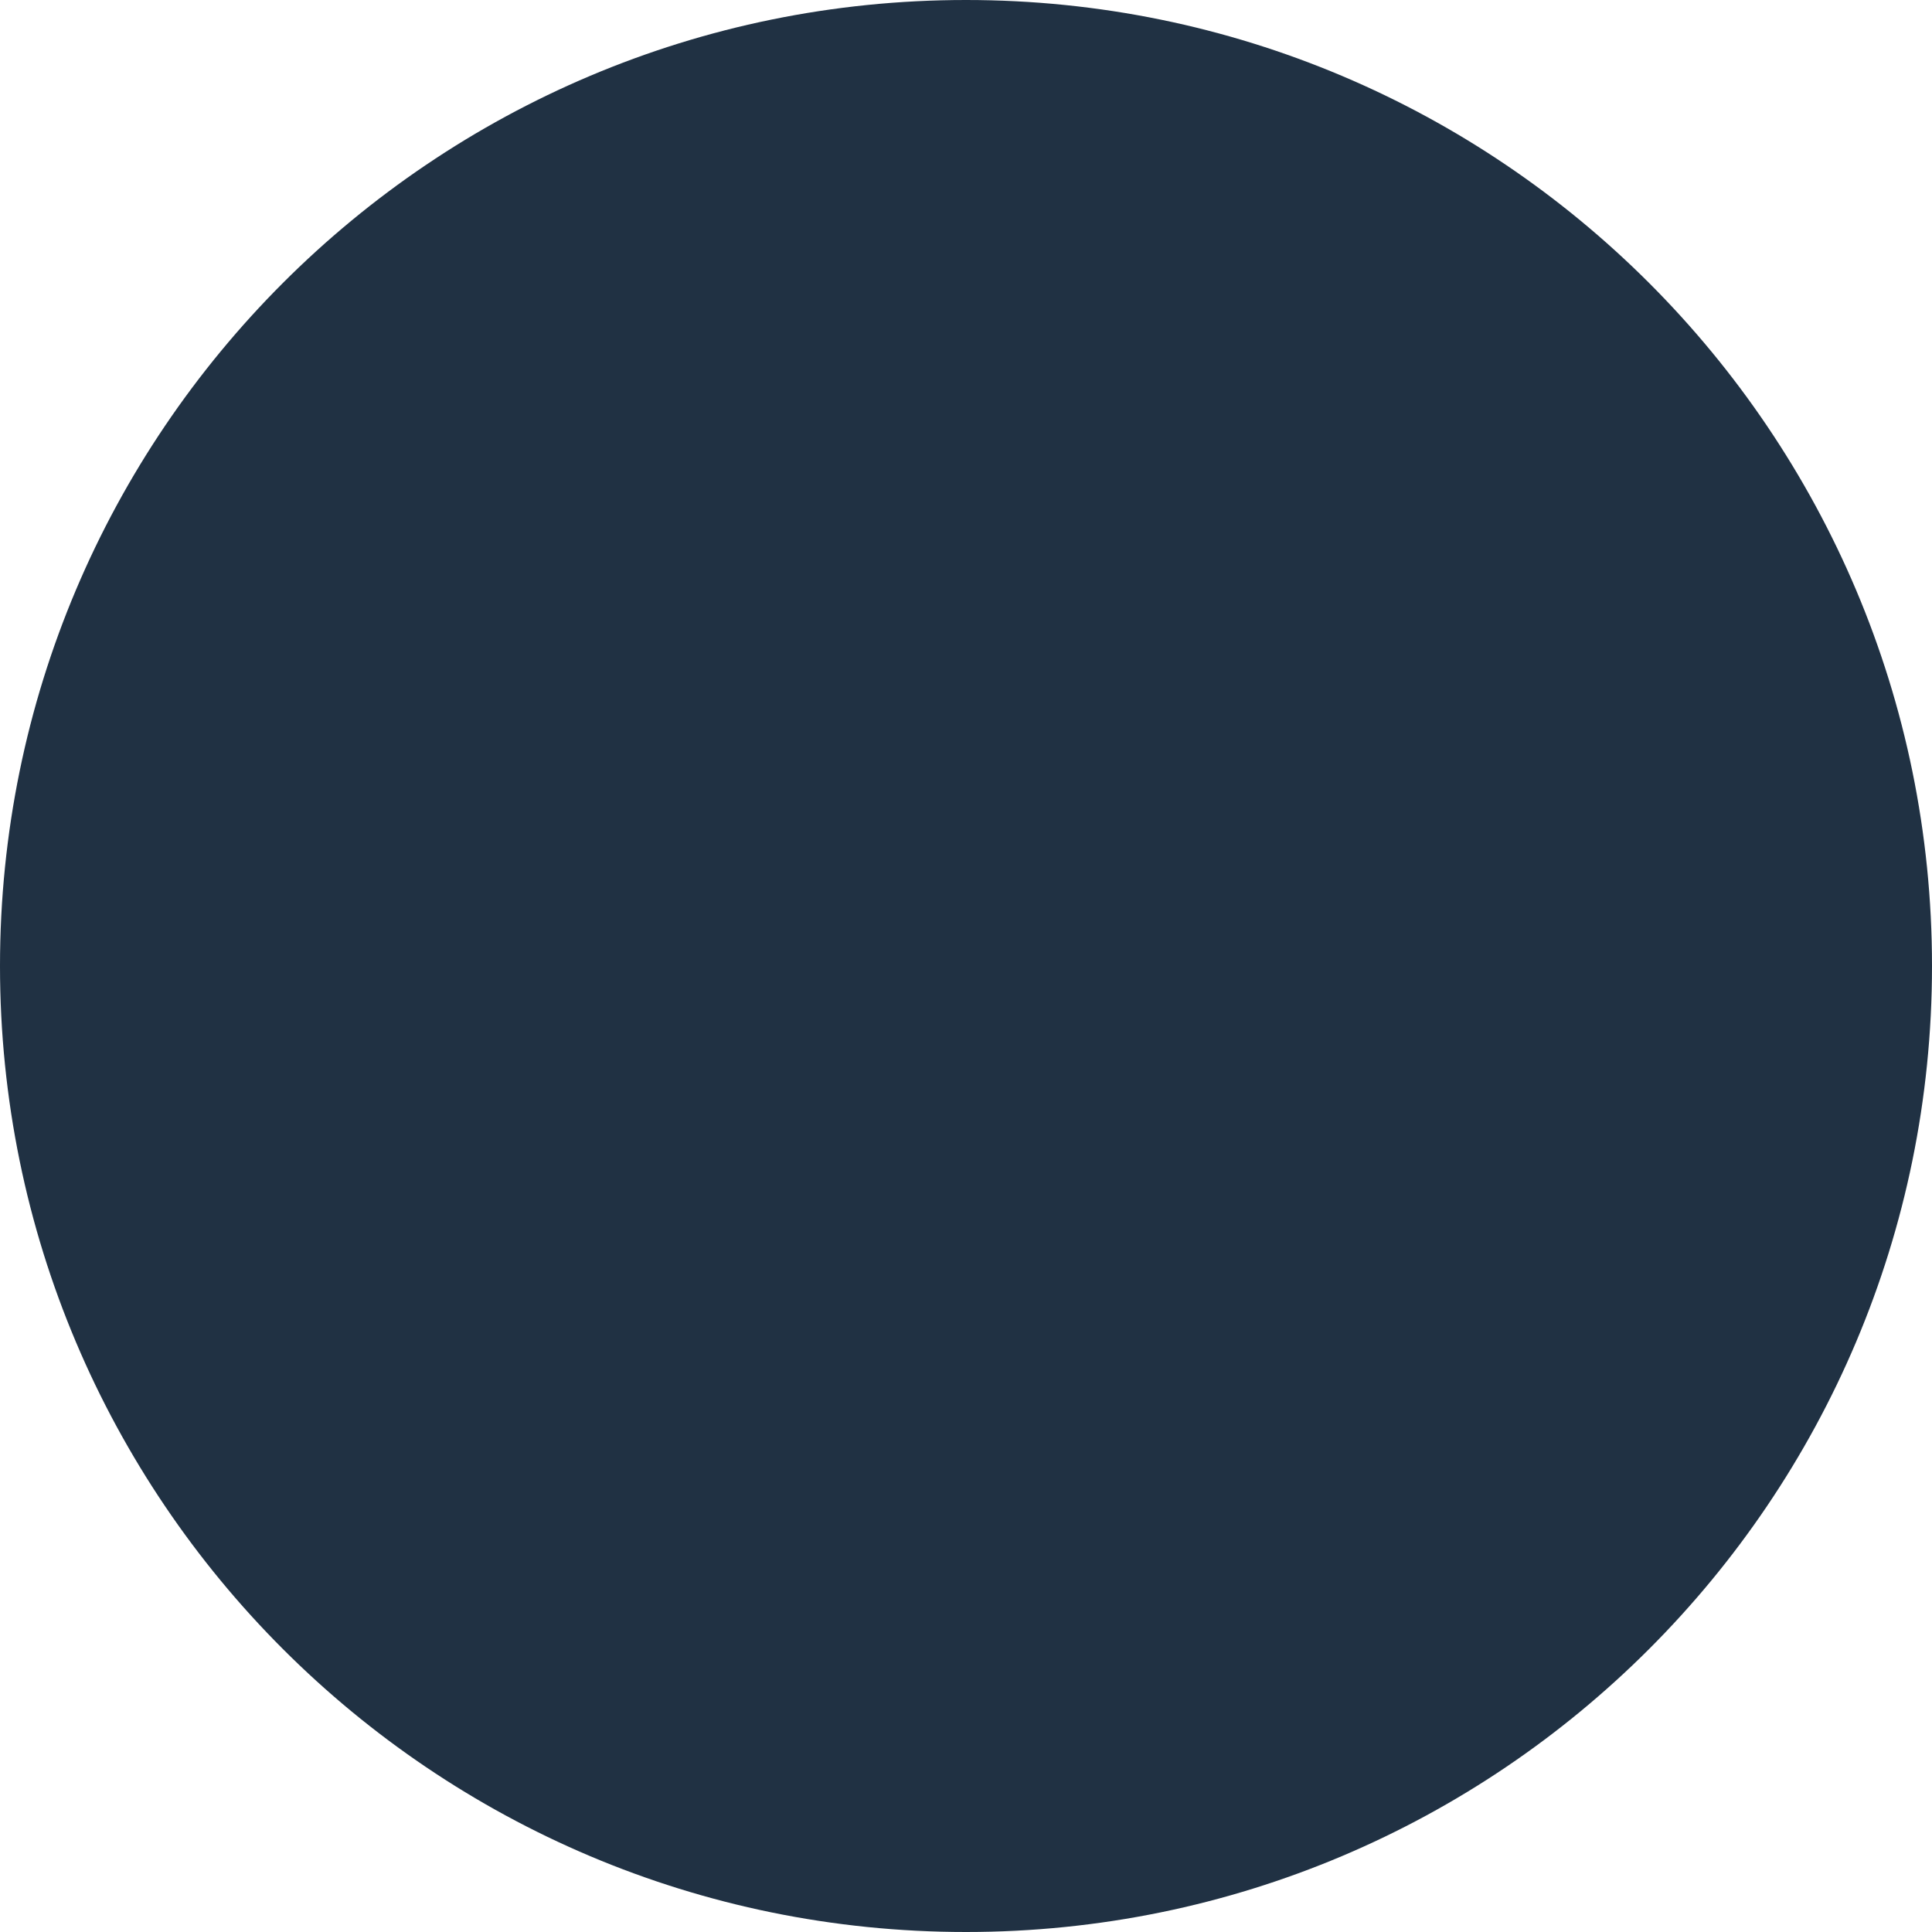
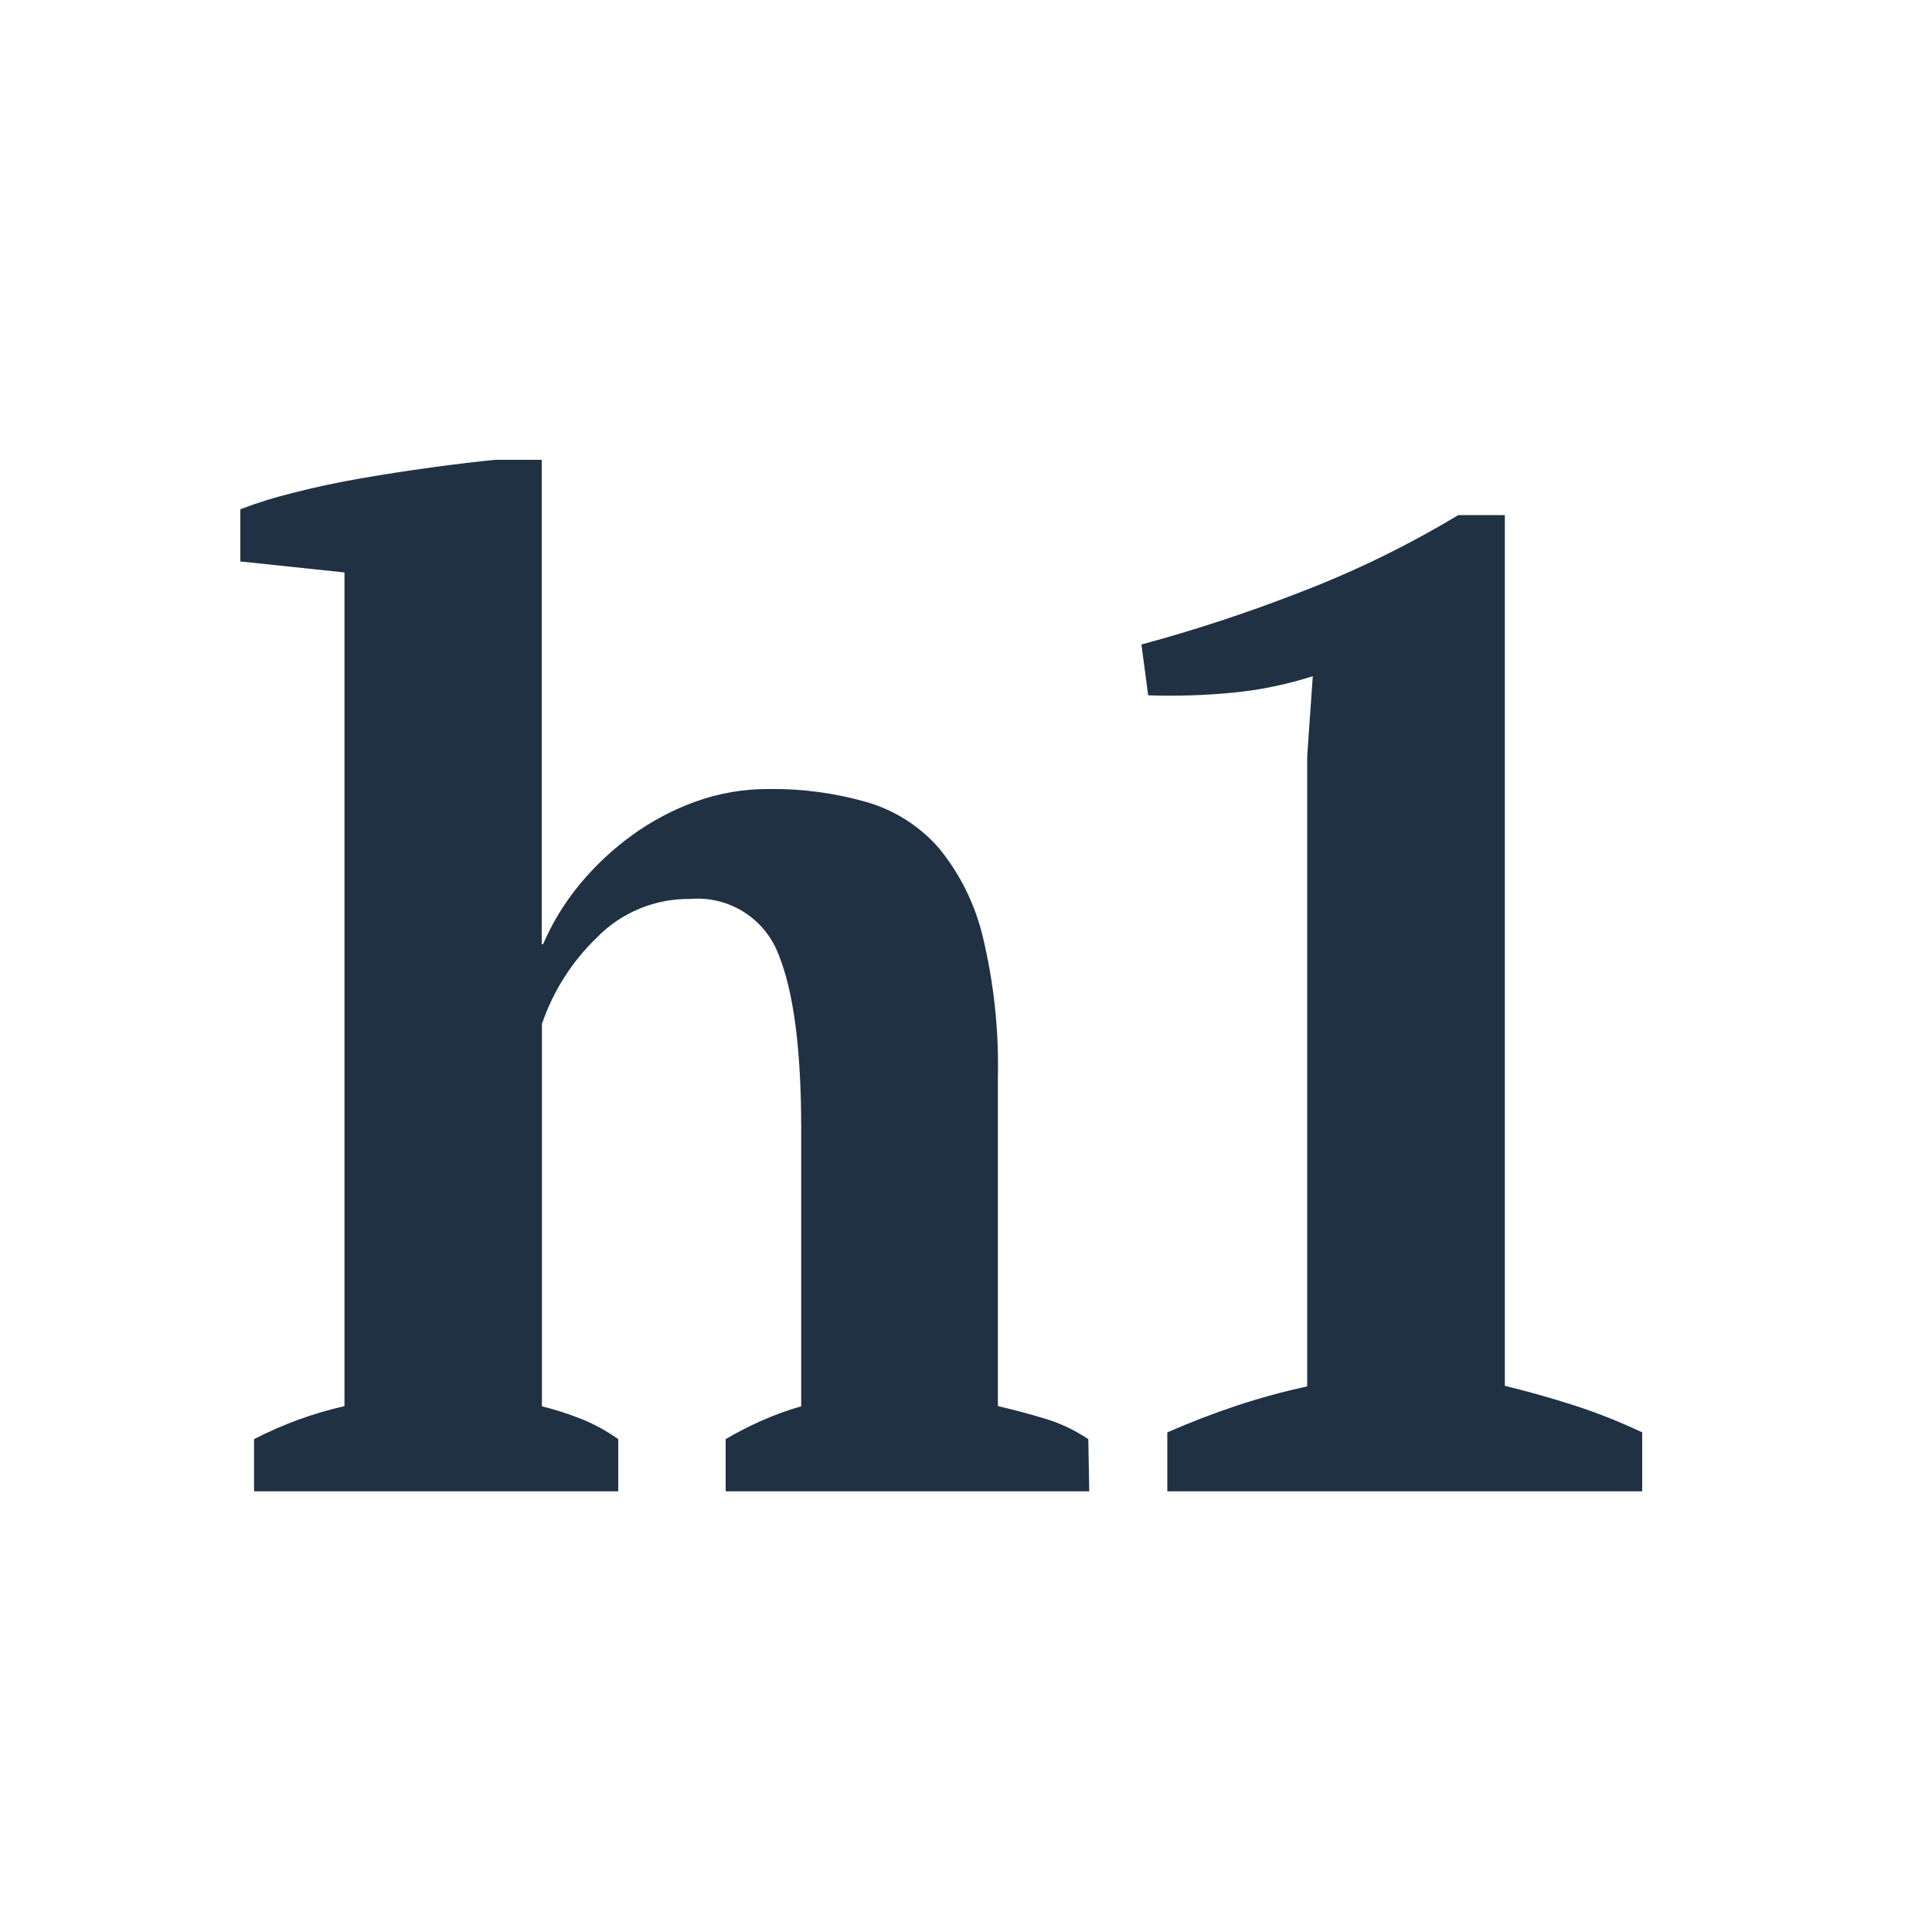
- <svg xmlns="http://www.w3.org/2000/svg" version="1.1" id="Ebene_1" x="0px" y="0px" viewBox="0 0 100 100" style="enable-background:new 0 0 100 100;" xml:space="preserve">
-   <style type="text/css">
- 	.st0{fill:#203143;}
- </style>
-   <circle class="st0" cx="50" cy="50" r="50" />
+ <svg xmlns="http://www.w3.org/2000/svg" width="100" height="100" viewBox="0 0 100 100">
+   <defs>
+     <style>.a{fill:#203143;}</style>
+   </defs>
+   <path class="a" d="M56.38,77.19H37.56v-2.7q.85-.5,1.78-.92a15.65,15.65,0,0,1,2.13-.78V58.41q0-6.12-1.17-9a4.48,4.48,0,0,0-4.58-2.88,6.62,6.62,0,0,0-4.83,2A11.24,11.24,0,0,0,28.05,53V72.79a15.82,15.82,0,0,1,2,.64A9.08,9.08,0,0,1,32,74.49v2.7H13.15v-2.7a19.76,19.76,0,0,1,4.68-1.71V29.63l-5.39-.57v-2.7a22.57,22.57,0,0,1,2.73-.85q1.67-.43,3.51-.75t3.69-.57q1.84-.25,3.26-.39h2.41V48.87h.07A12.86,12.86,0,0,1,30,45.78a14.76,14.76,0,0,1,2.73-2.56,13.34,13.34,0,0,1,3.3-1.74,11,11,0,0,1,3.76-.64,17.52,17.52,0,0,1,5.08.68,7.86,7.86,0,0,1,3.73,2.38,11.43,11.43,0,0,1,2.27,4.59,28.43,28.43,0,0,1,.78,7.29v17q1.21.28,2.41.64a8.32,8.32,0,0,1,2.27,1.07Z" />
+   <path class="a" d="M85,77.19H60.42V74.14q1.77-.78,3.58-1.38t3.66-1V39.14L67.95,35a19.93,19.93,0,0,1-4.12.85,33.63,33.63,0,0,1-4.4.14l-.35-2.63a80.18,80.18,0,0,0,8.2-2.7,51.67,51.67,0,0,0,8.2-4h2.41V71.73q1.77.43,3.55,1T85,74.14Z" />
</svg>
